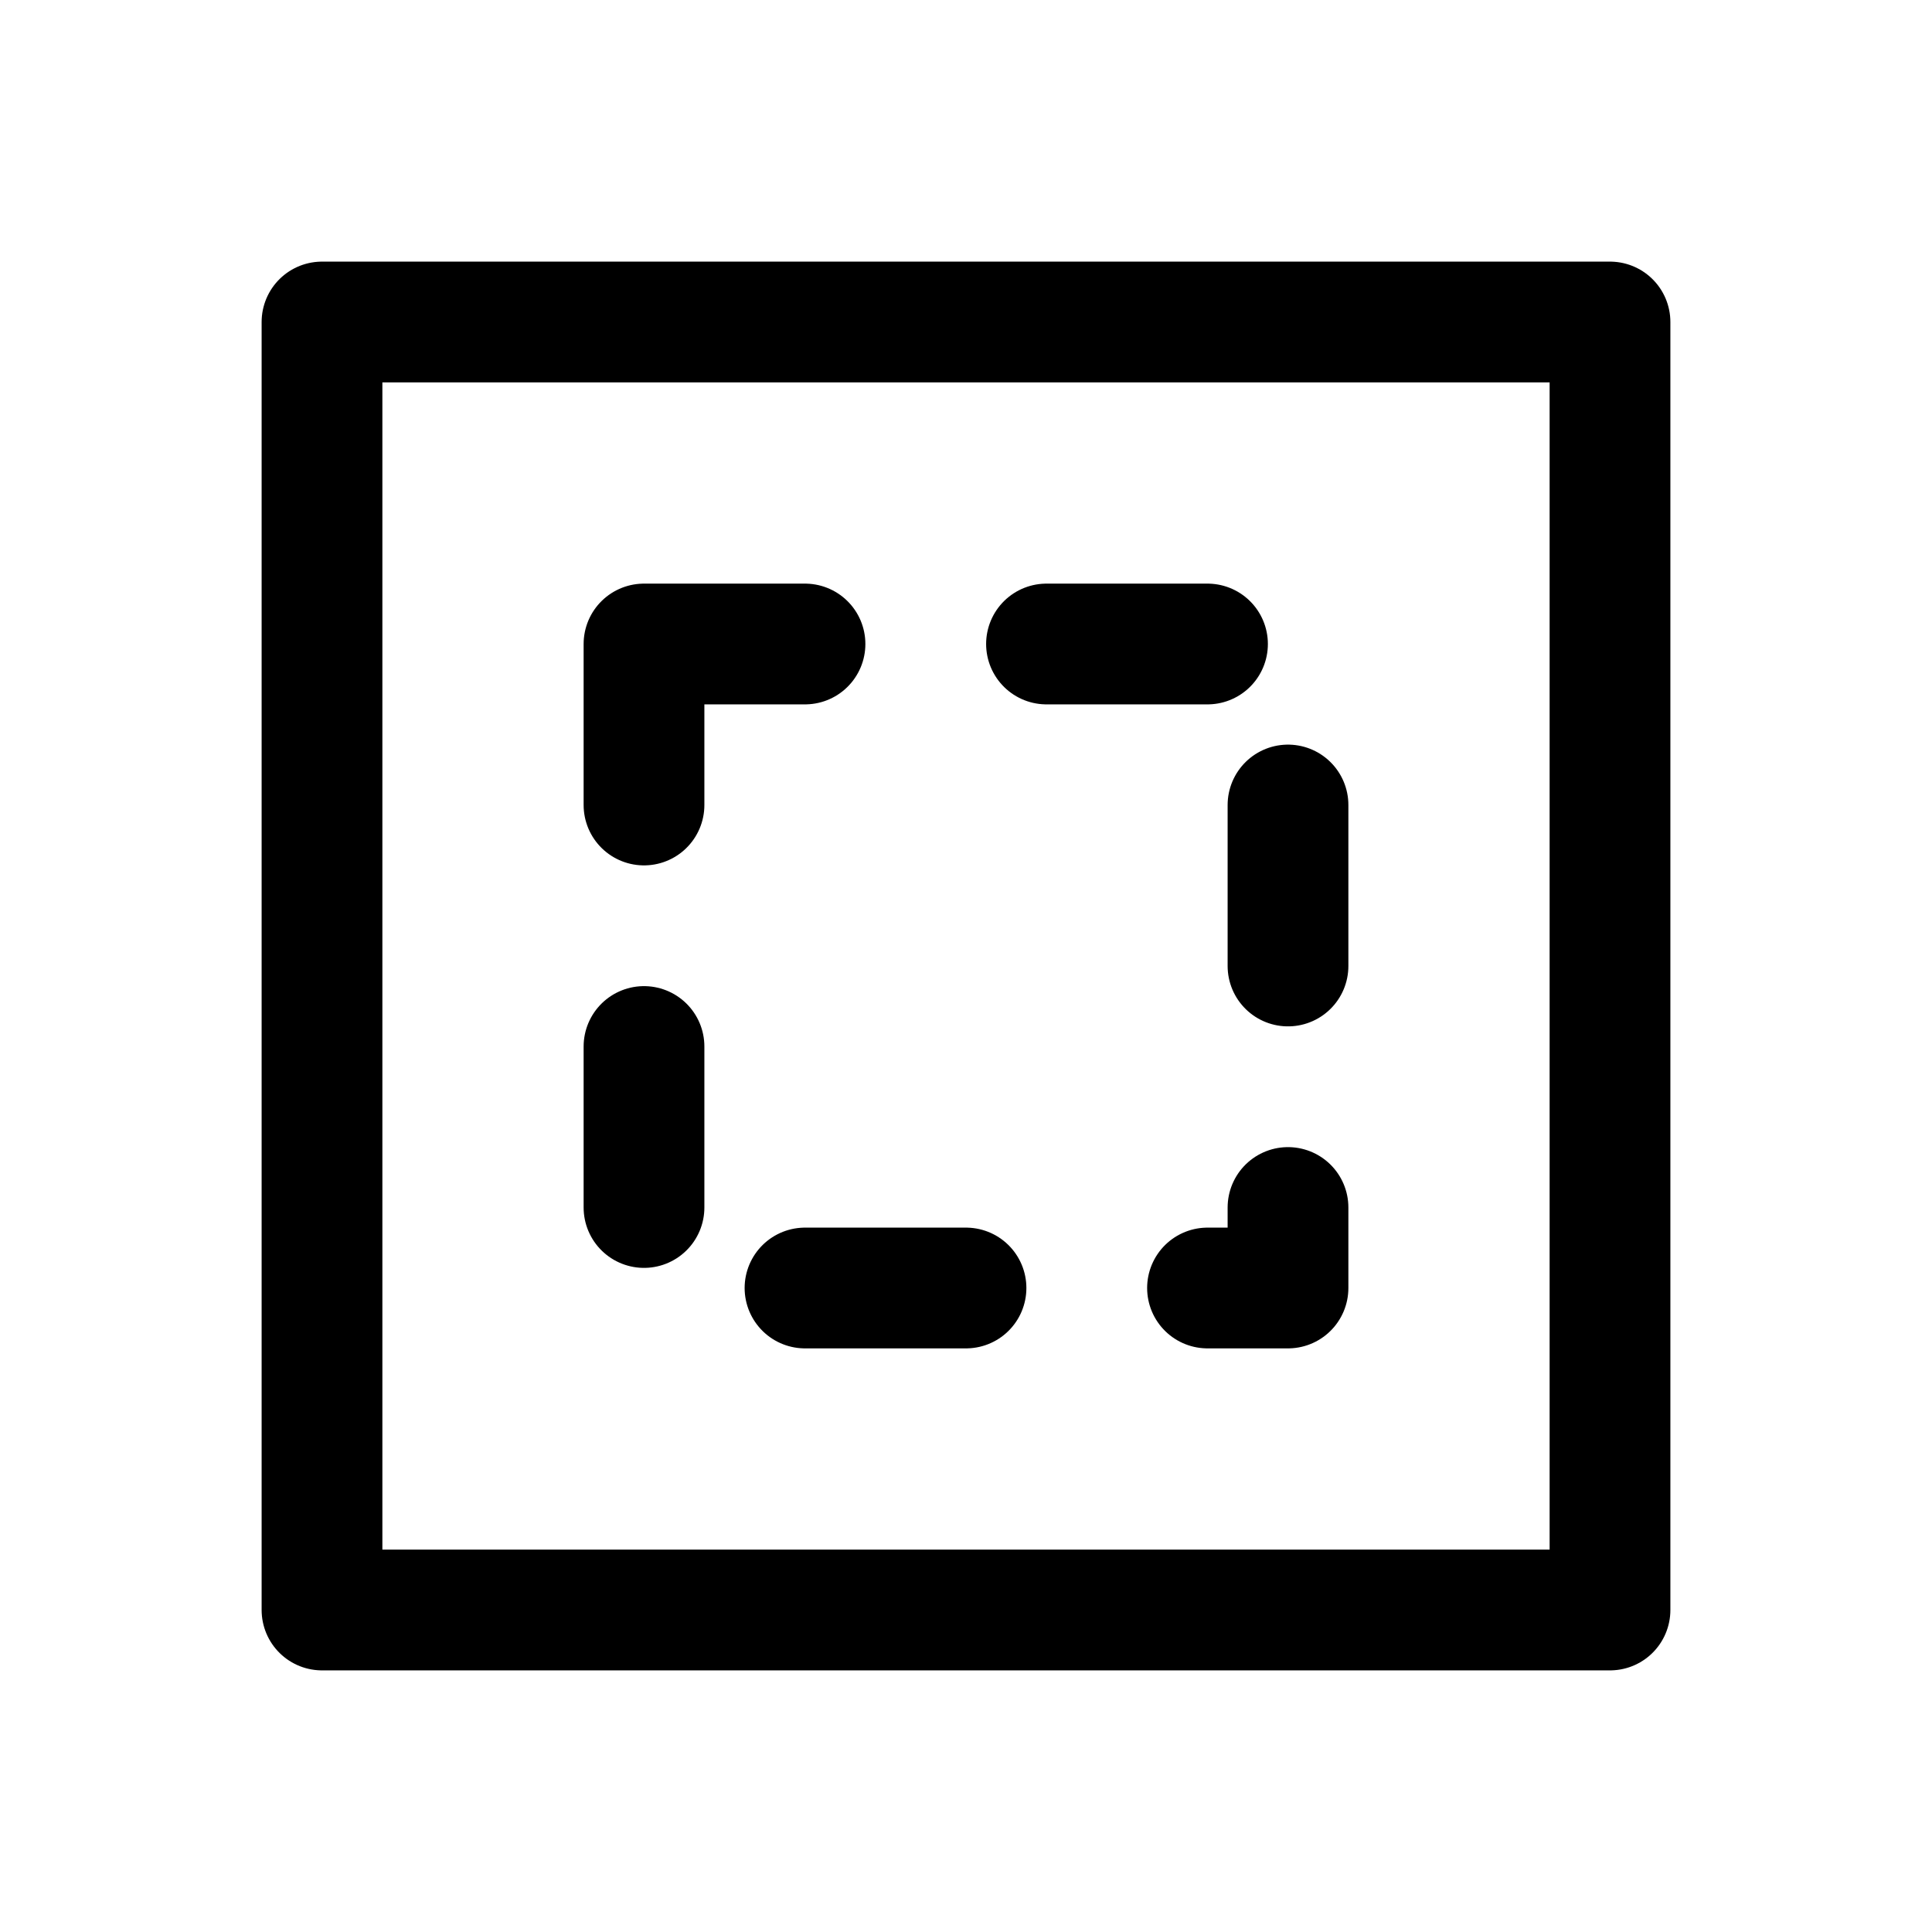
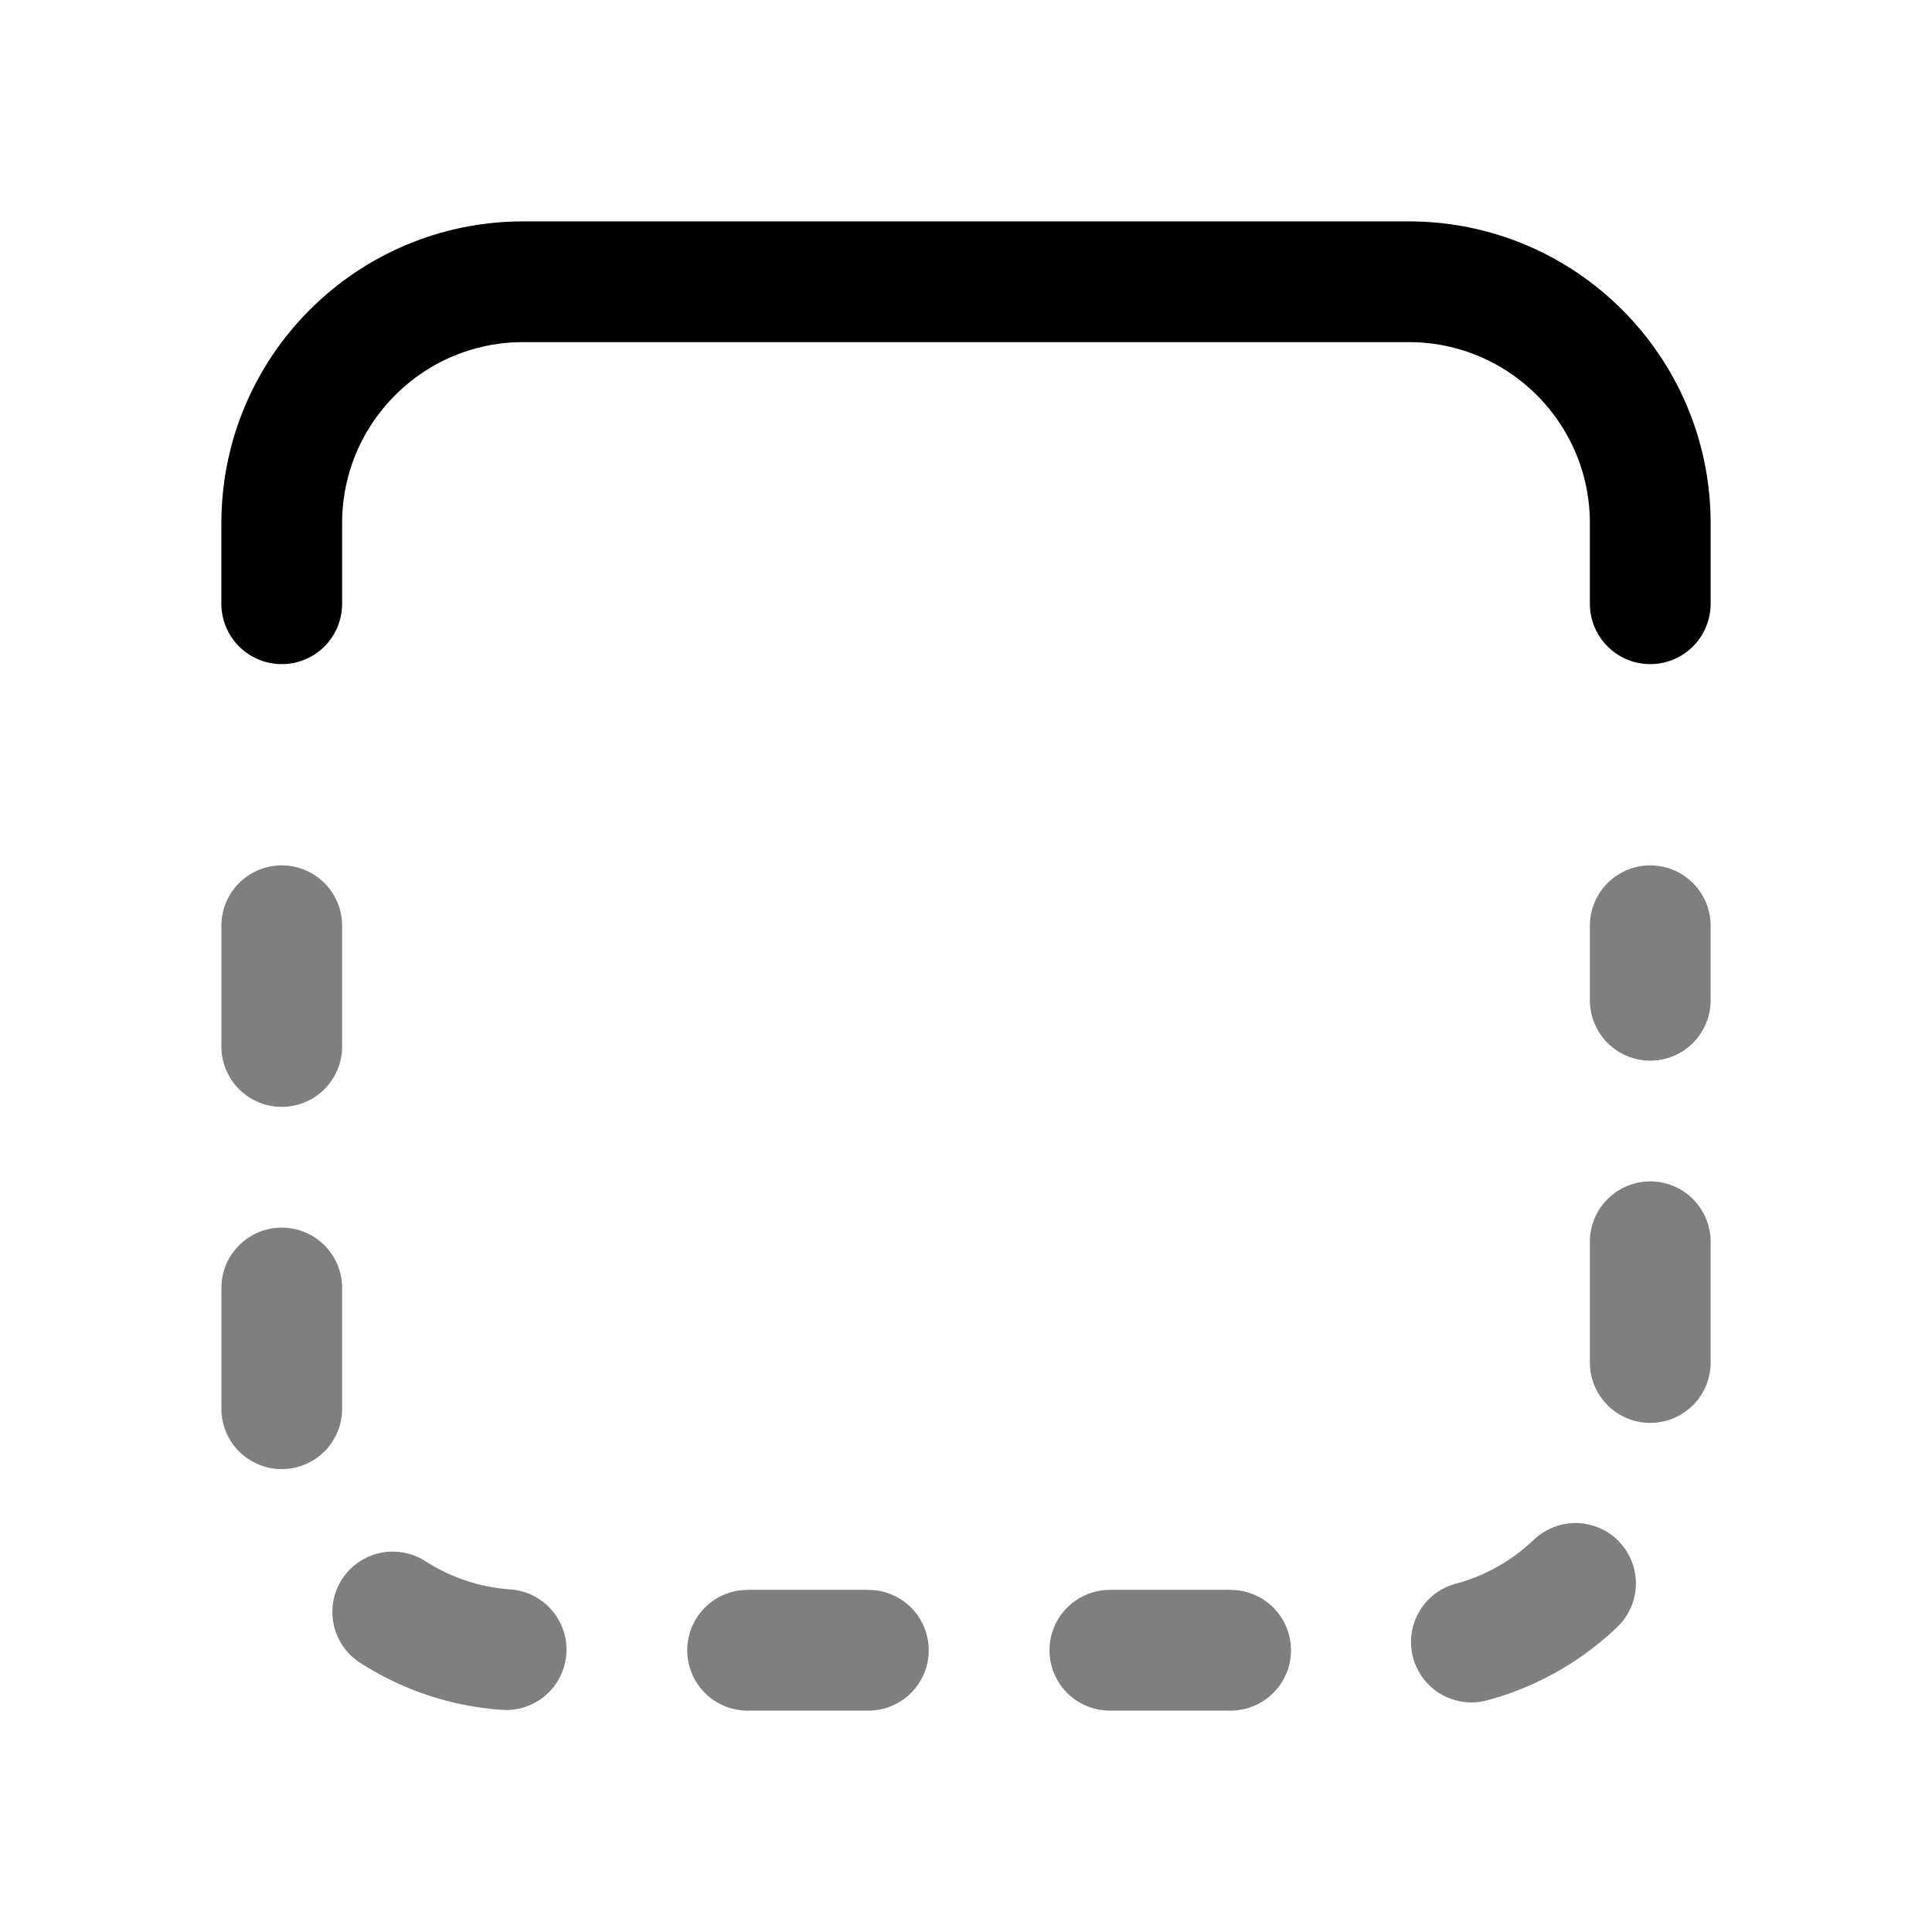
- <svg xmlns="http://www.w3.org/2000/svg" viewBox="0 0 24 24" fill="none" stroke="currentColor" stroke-width="1.5" stroke-linecap="round" stroke-linejoin="round">
-   <rect x="4" y="4" width="16" height="16" />
-   <rect x="8" y="8" width="8" height="8" stroke-dasharray="2 3" />
+ <svg xmlns="http://www.w3.org/2000/svg" viewBox="0 0 24 24" fill="none" stroke="#000" stroke-width="1.5" stroke-linecap="round" stroke-linejoin="round">
+   <path d="M3.5 7.5v-1a3 3 0 0 1 3-3h11a3 3 0 0 1 3 3v1" />
+   <path d="M3.5 11.5v6a3 3 0 0 0 3 3h11a3 3 0 0 0 3-3v-6" stroke-dasharray="1.5 3" opacity=".5" />
</svg>
